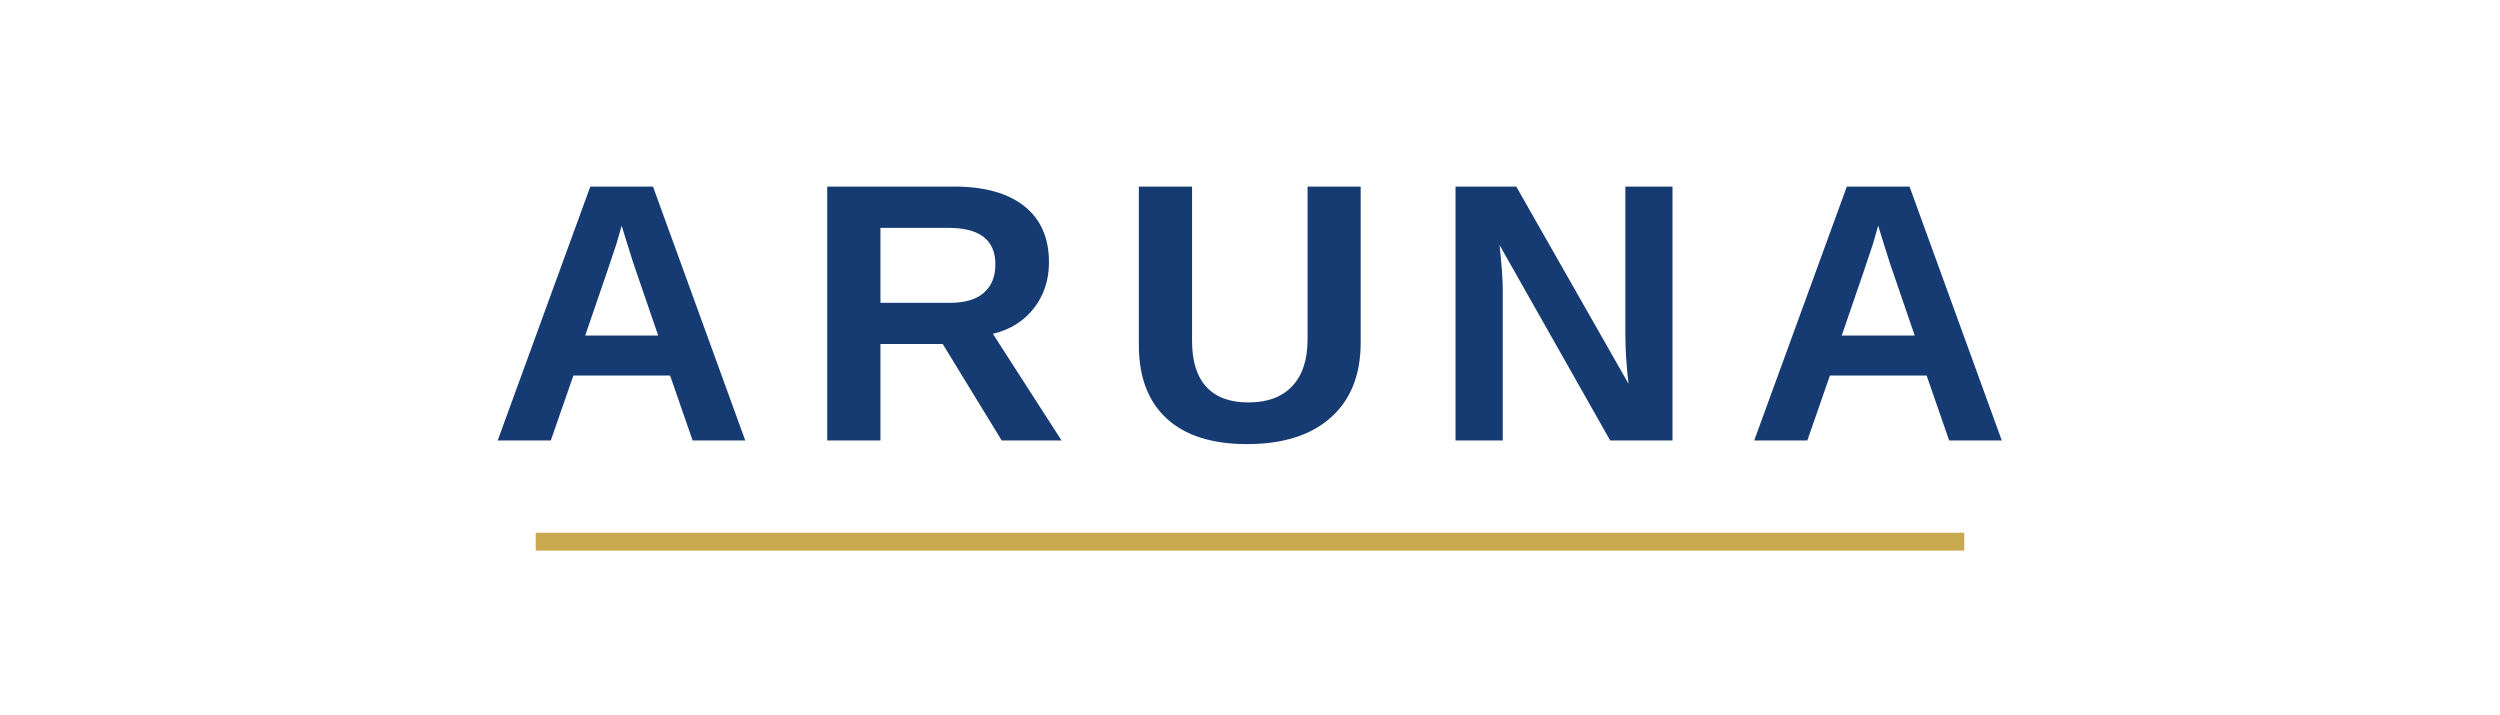
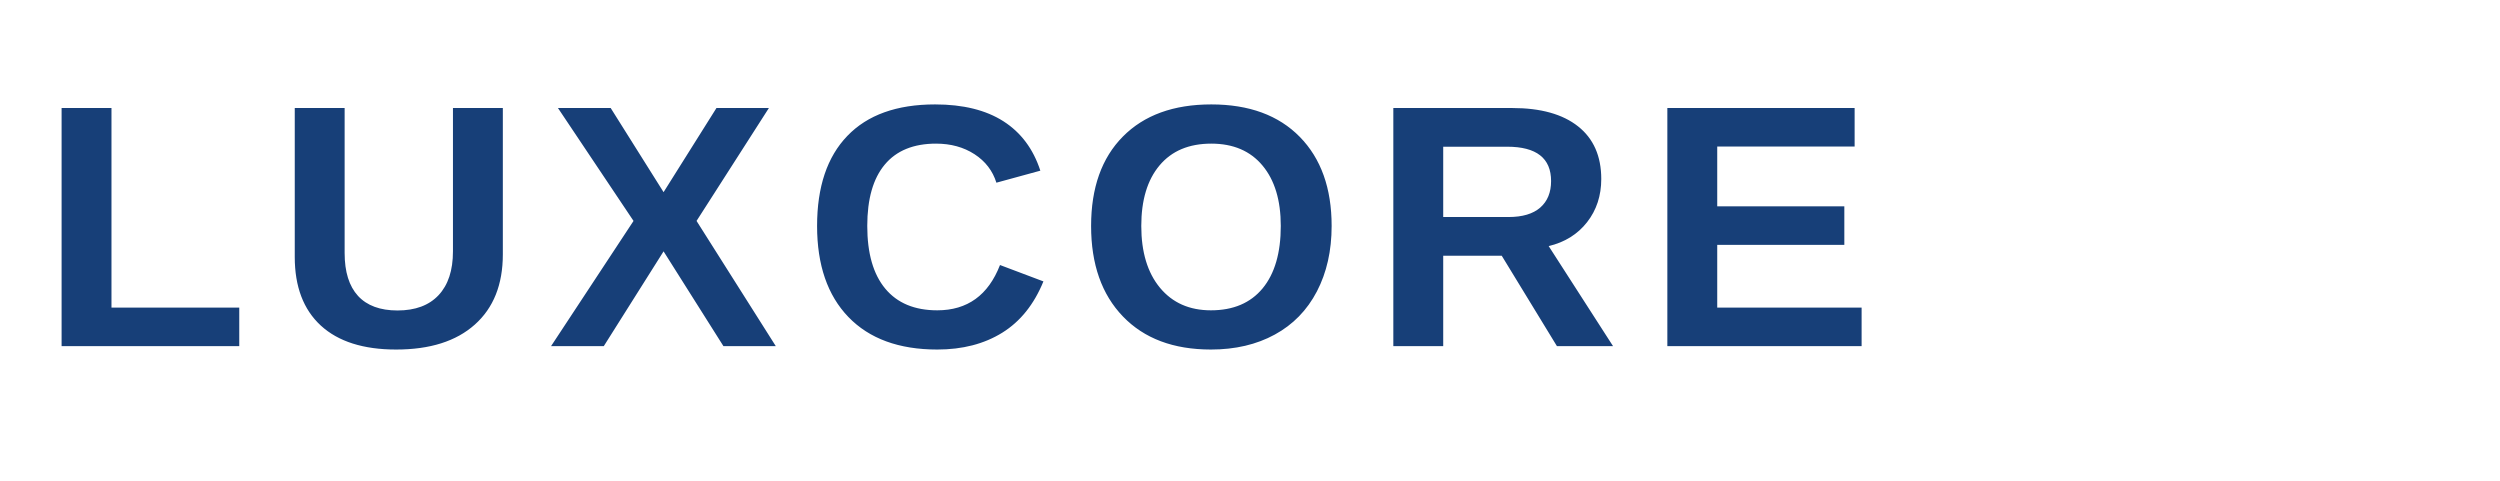
- <svg xmlns="http://www.w3.org/2000/svg" viewBox="0 0 420 120">
-   <rect width="420" height="120" fill="none" />
-   <text x="210" y="74" text-anchor="middle" font-family="Arial,Helvetica,sans-serif" font-size="62" font-weight="700" letter-spacing="8" fill="#153b72">ARUNA</text>
-   <path d="M90 91 H330" stroke="#c9a94f" stroke-width="3" />
+ <svg xmlns="http://www.w3.org/2000/svg" viewBox="0 0 520 100" role="img" aria-label="LUXCORE">
+   <rect width="520" height="100" fill="none" />
+   <text x="8" y="72" font-family="Arial,Helvetica,sans-serif" font-size="72" font-weight="700" letter-spacing="5" fill="#173f78">LUXCORE</text>
</svg>
